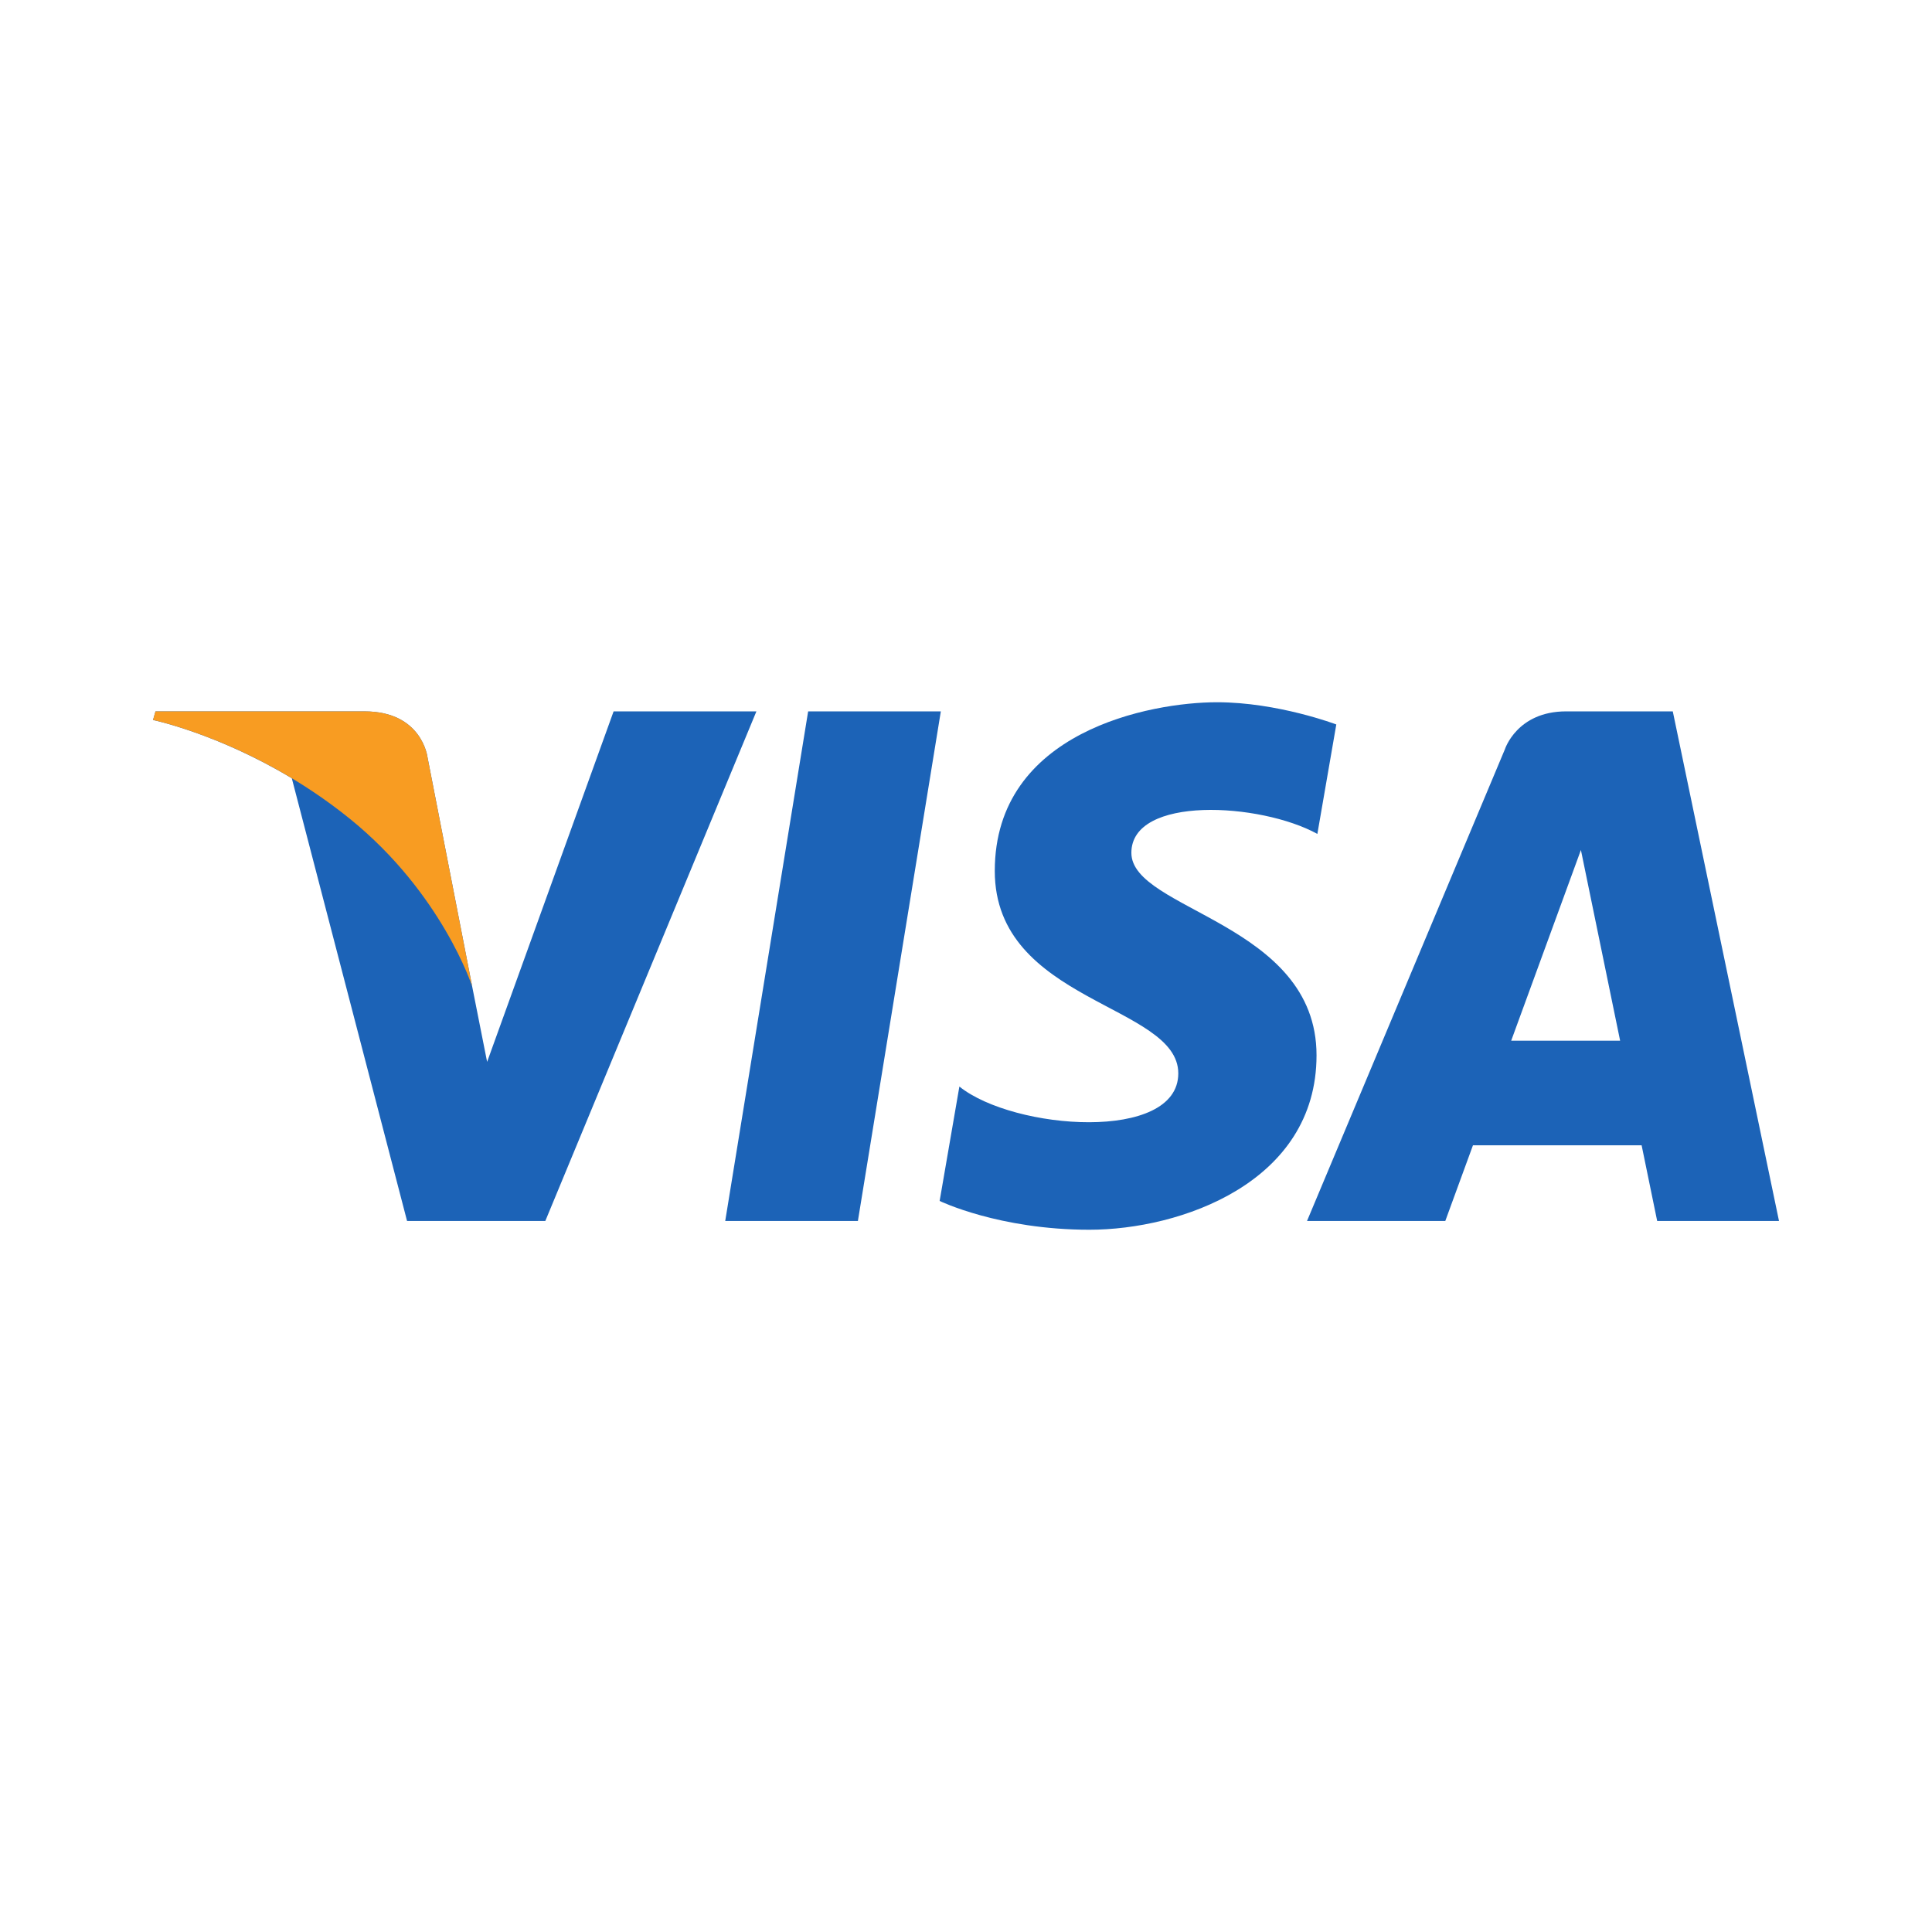
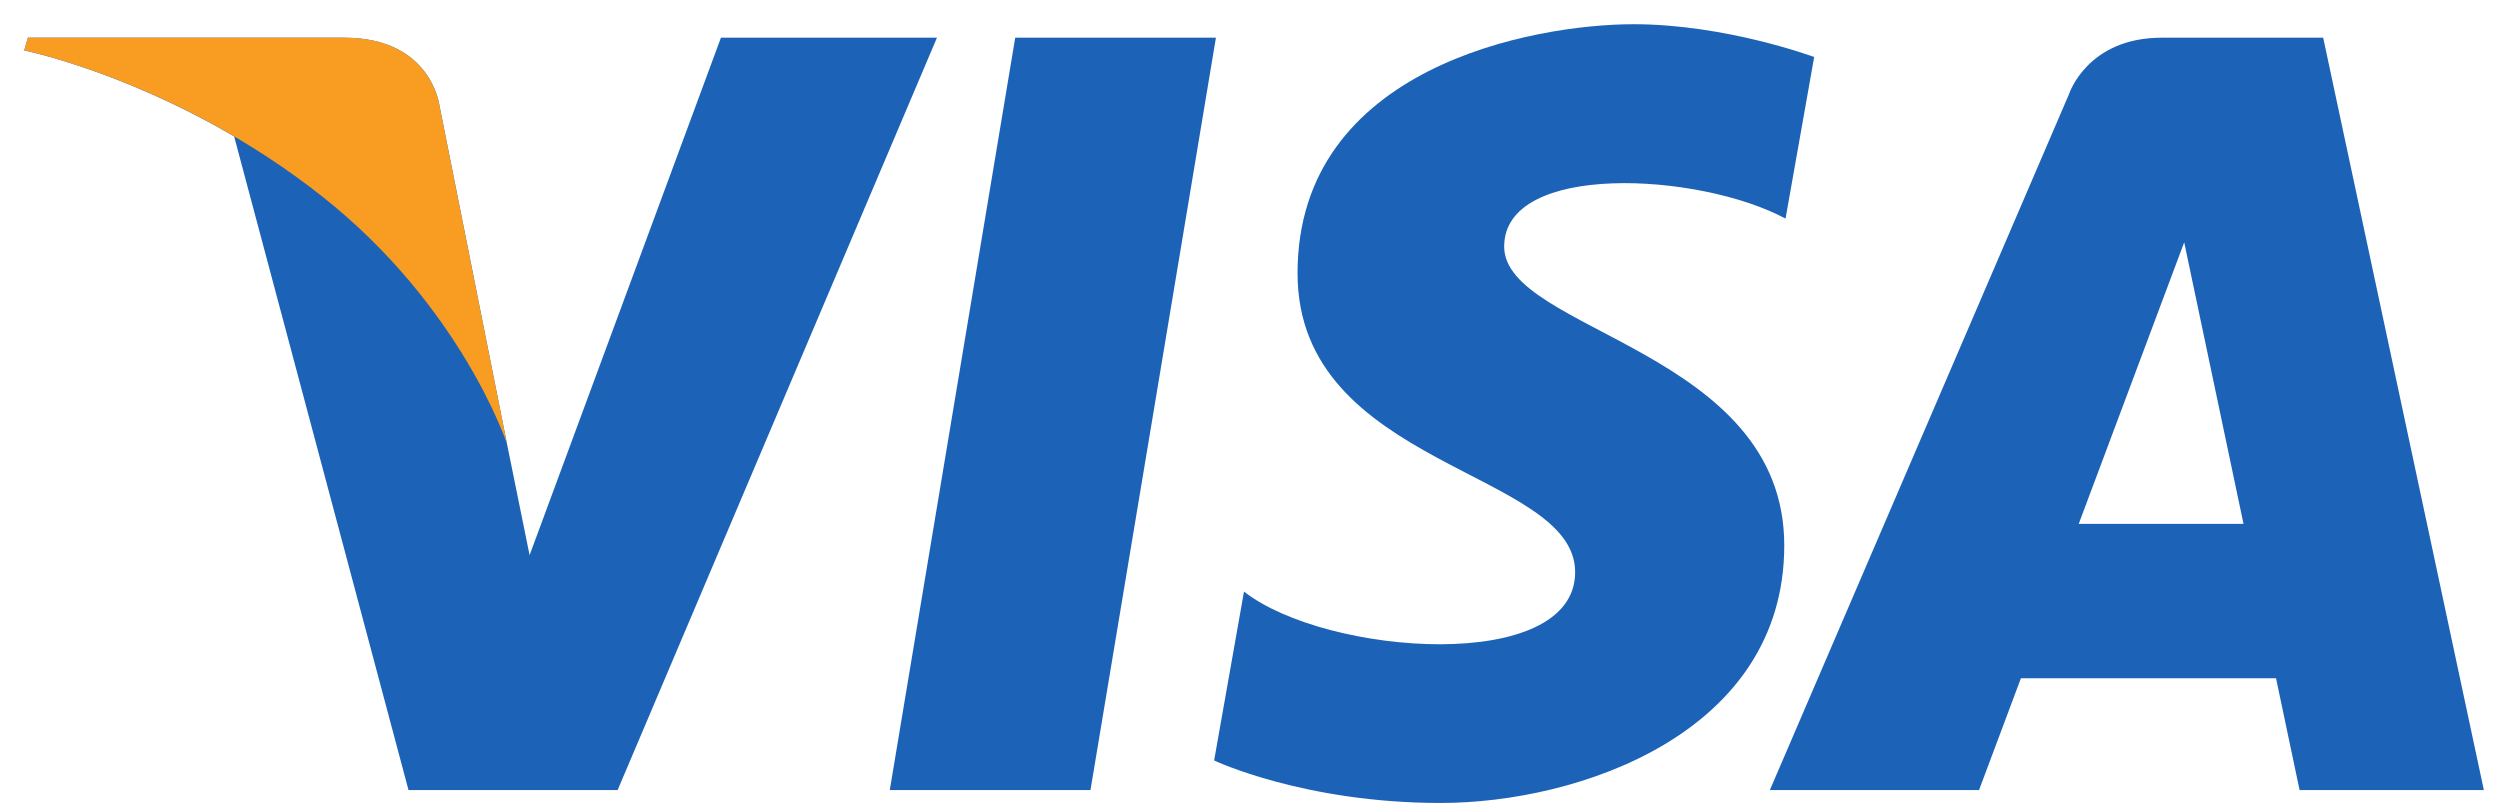
- <svg xmlns="http://www.w3.org/2000/svg" width="188.97" height="188.97" version="1.1" viewBox="0 0 188.97 188.97" xml:space="preserve">
-   <g transform="matrix(1.3333 0 0 -1.3333 0 188.97)">
-     <g transform="scale(.1)">
-       <path d="m629.35 521.6h-97.328l60.832 373.85h97.336l-60.84-373.85" style="fill:#1c63b7" />
-       <path d="m450.14 895.45-92.793-257.13-10.977 55.371 0.012-0.019-32.758 168.1s-3.953 33.672-46.172 33.672h-153.39l-1.797-6.324s46.922-9.758 101.8-42.746l84.563-324.78h101.41l154.86 373.85h-104.76" style="fill:#1c63b7" />
-       <path d="m1108.6 653.85 51.15 139.91 28.77-139.91zm107.1-132.25h89.37l-77.92 373.85h-78.25c-36.14 0-44.93-27.859-44.93-27.859l-145.15-345.99h101.44l20.3 55.528h123.73l11.41-55.528" style="fill:#1c63b7" />
-       <path d="m966.42 805.55 13.887 80.293s-42.864 16.301-87.539 16.301c-48.301 0-163-21.125-163-123.76 0-96.59 134.62-97.793 134.62-148.5 0-50.715-120.74-41.652-160.59-9.66l-14.485-83.922s43.457-21.125 109.87-21.125c66.41 0 166.62 34.402 166.62 127.99 0 97.195-135.83 106.25-135.83 148.5 0 42.266 94.786 36.84 136.44 13.887" style="fill:#1c63b7" />
-       <path d="m346.38 693.68-32.758 168.1s-3.953 33.672-46.172 33.672h-153.39l-1.797-6.324s73.73-15.285 144.46-72.531c67.594-54.715 89.649-122.92 89.649-122.92" style="fill:#f89c22" />
+ <svg xmlns="http://www.w3.org/2000/svg" id="svg849" xml:space="preserve" viewBox="0 0 159.037 51.594" version="1.1" height="51.594" width="159.037">
+   <defs id="defs853" />
+   <g id="g847" transform="matrix(1.311778,0,0,-1.280227,-13.18611,117.0353)">
+     <g id="g845" transform="scale(0.1)">
+       <path id="path835" style="fill:#1c63b7" d="m 629.35,521.6 h -97.328 l 60.832,373.85 H 690.19 L 629.35,521.6" />
+       <path id="path837" style="fill:#1c63b7" d="m 450.14,895.45 -92.793,-257.13 -10.977,55.371 0.012,-0.019 -32.758,168.1 c 0,0 -3.953,33.672 -46.172,33.672 h -153.39 l -1.797,-6.324 c 0,0 46.922,-9.758 101.8,-42.746 l 84.563,-324.78 h 101.41 l 154.86,373.85 h -104.76" />
+       <path id="path839" style="fill:#1c63b7" d="m 1108.6,653.85 51.15,139.91 28.77,-139.91 z M 1215.7,521.6 h 89.37 l -77.92,373.85 h -78.25 c -36.14,0 -44.93,-27.859 -44.93,-27.859 L 958.82,521.601 h 101.44 l 20.3,55.528 h 123.73 l 11.41,-55.528" />
+       <path id="path841" style="fill:#1c63b7" d="m 966.42,805.55 13.887,80.293 c 0,0 -42.864,16.301 -87.539,16.301 -48.301,0 -163,-21.125 -163,-123.76 0,-96.59 134.62,-97.793 134.62,-148.5 0,-50.715 -120.74,-41.652 -160.59,-9.66 l -14.485,-83.922 c 0,0 43.457,-21.125 109.87,-21.125 66.41,0 166.62,34.402 166.62,127.99 0,97.195 -135.83,106.25 -135.83,148.5 0,42.266 94.786,36.84 136.44,13.887" />
+       <path id="path843" style="fill:#f89c22" d="m 346.38,693.68 -32.758,168.1 c 0,0 -3.953,33.672 -46.172,33.672 H 114.06 l -1.797,-6.324 c 0,0 73.73,-15.285 144.46,-72.531 67.594,-54.715 89.649,-122.92 89.649,-122.92" />
    </g>
  </g>
</svg>
